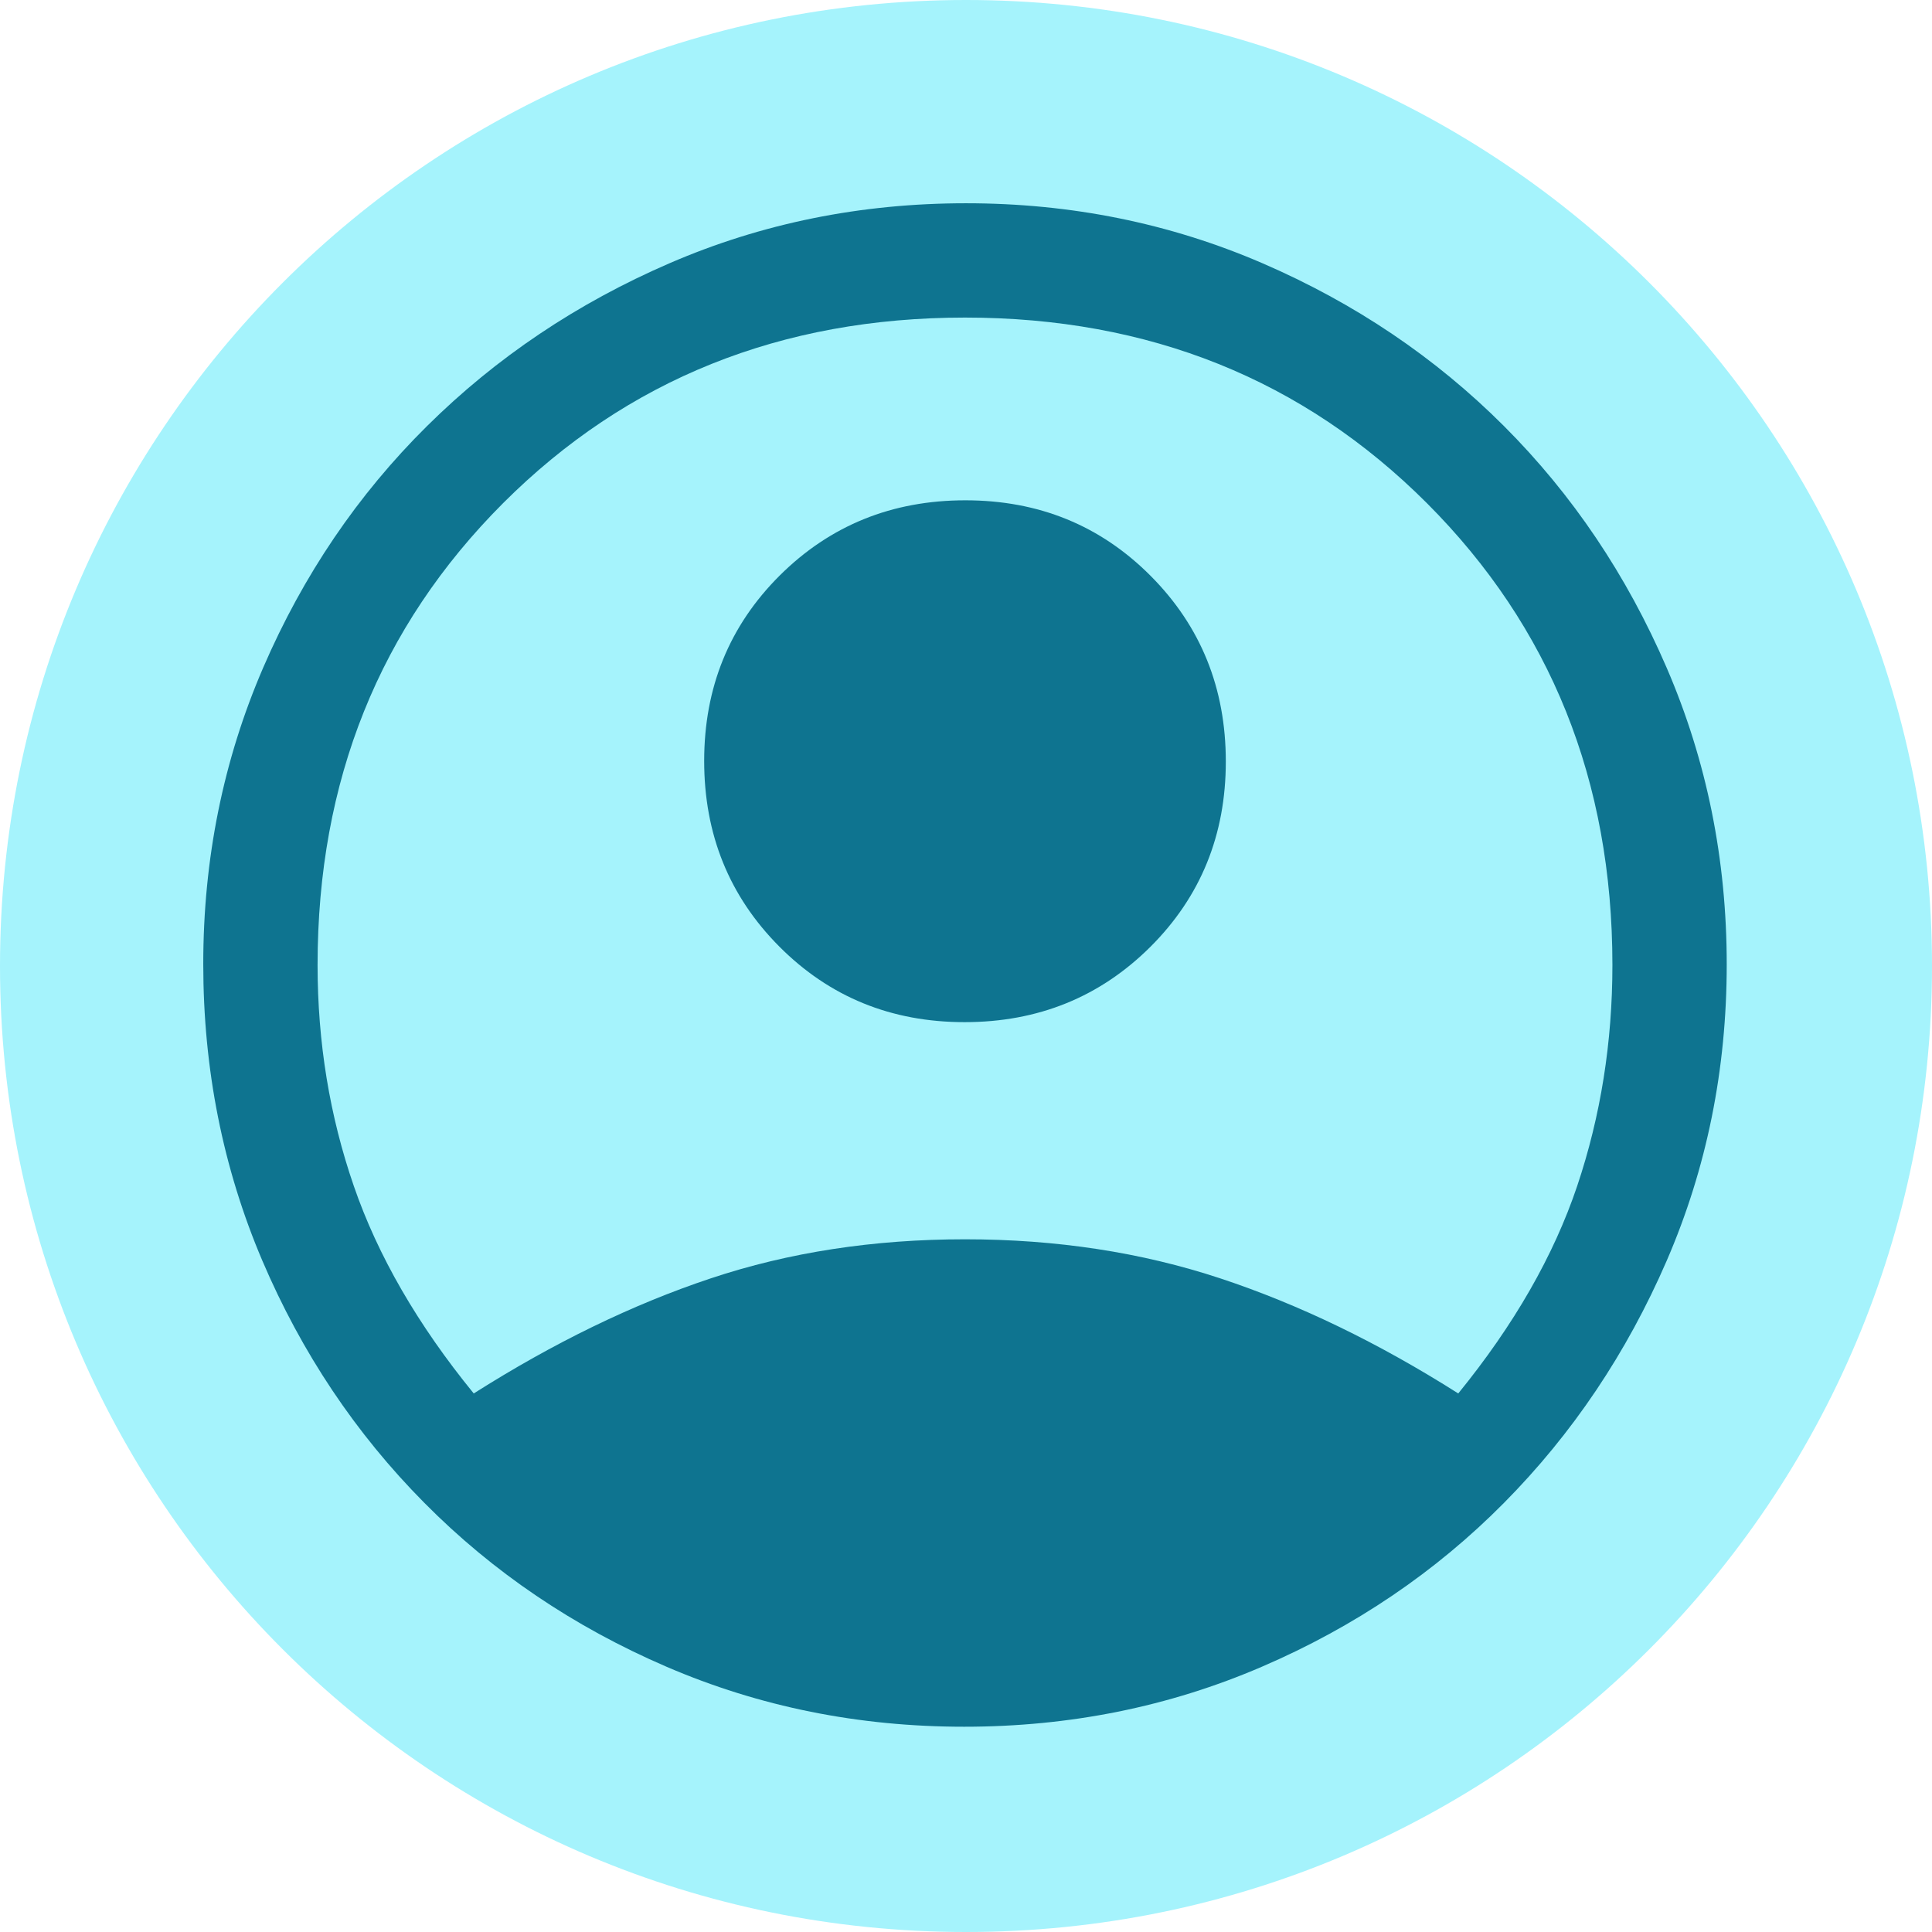
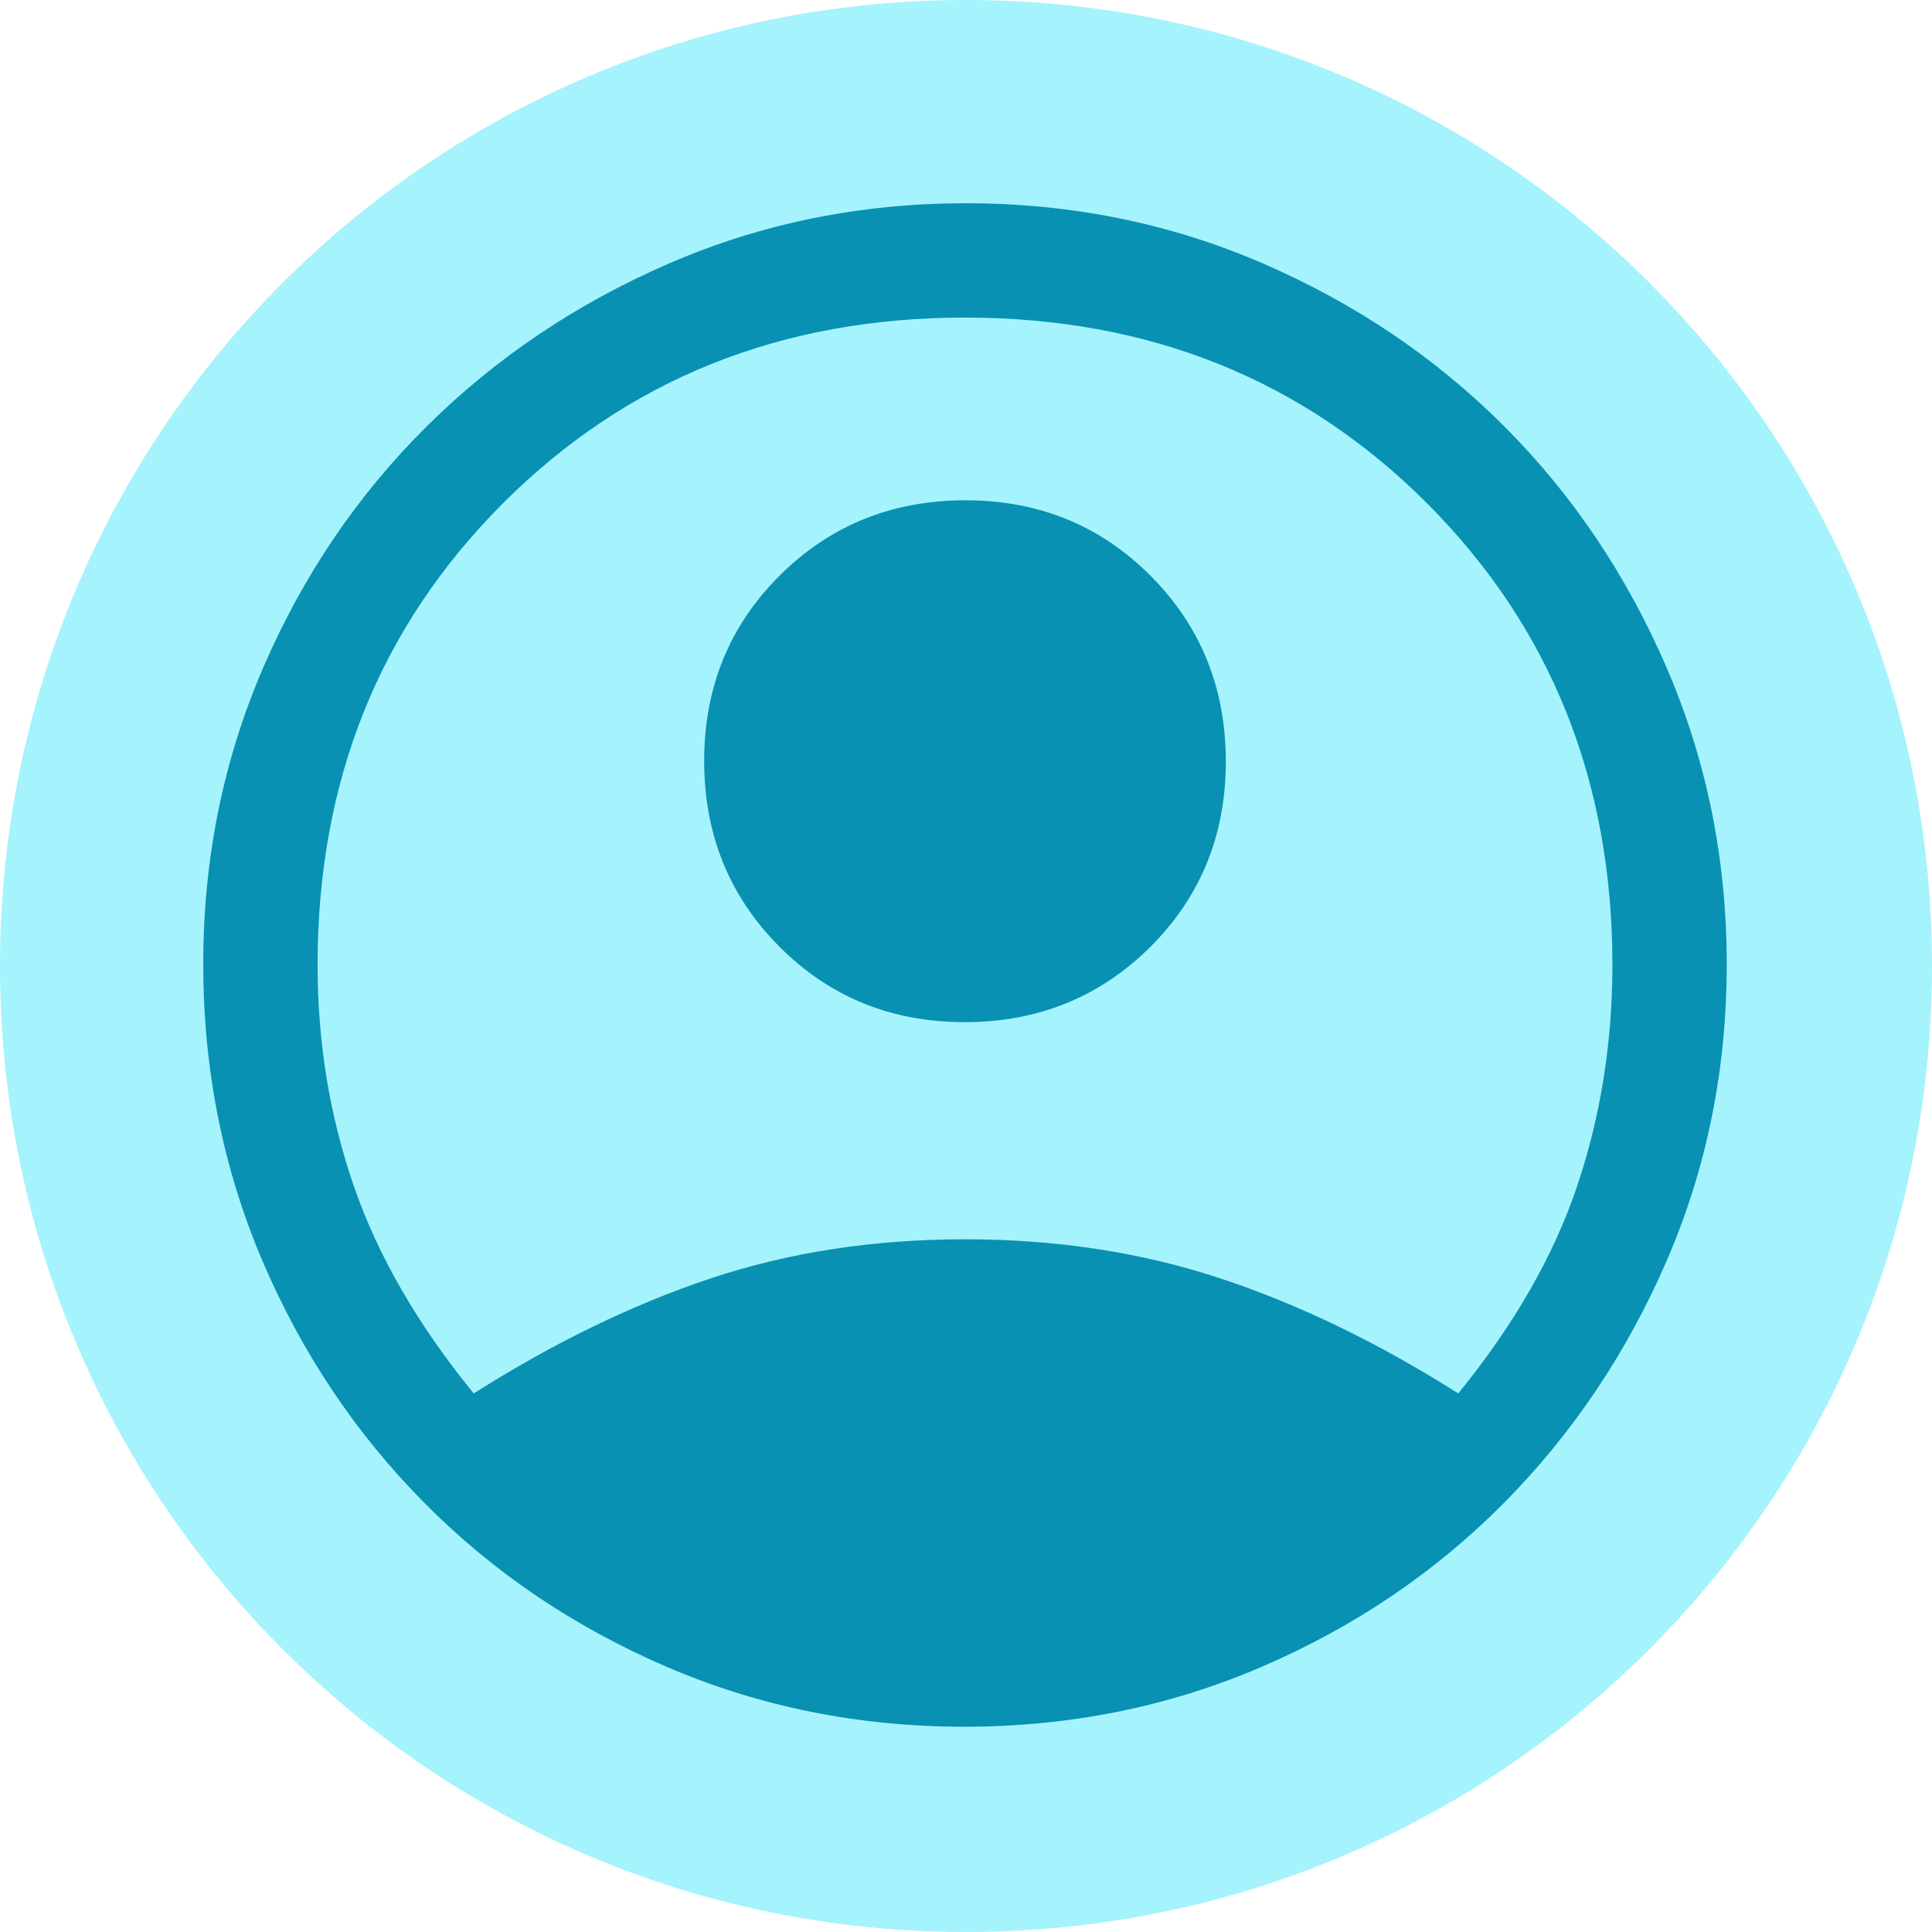
- <svg xmlns="http://www.w3.org/2000/svg" version="1.2" viewBox="0 0 960 960" width="960" height="960">
+ <svg xmlns="http://www.w3.org/2000/svg" version="1.2" viewBox="0 0 960 960" width="200" height="200">
  <style>
		.s0 { fill: #a5f3fc } 
- 		.s1 { fill: #0e7490 } 
+ 		.s1 { fill: #0891b2 } 
	</style>
  <path id="Forme 1" fill-rule="evenodd" class="s0" d="m480 960c-265.4 0-480-214.6-480-480 0-265.4 214.6-480 480-480 265.4 0 480 214.6 480 480 0 265.4-214.6 480-480 480z" />
  <path class="s1" d="m479.1 858q-78.7 0-147.9-29.8-69.2-29.8-120.3-81.4-51.2-51.6-80.6-120.5-29.3-68.9-29.3-147.3 0-78.3 29.8-147.3 29.8-68.9 81.4-120 51.6-51.1 120.5-80.9 68.9-29.8 147.3-29.8 78.3 0 147.3 29.8 68.9 29.8 120 80.9 51.1 51.1 80.9 120.2 29.8 69.1 29.8 147.3 0 78.3-29.8 147.2-29.8 68.8-80.9 120.4-51.1 51.6-120.3 81.4-69.2 29.8-147.9 29.8zm-243.7-165.6q59.6-37.8 117.8-57.2 58.2-19.4 126.3-19.4 68.1 0 126.8 19.4 58.7 19.4 118.3 57.2 41.6-51.1 59.1-103.1 17.5-52.1 17.5-109.8 0-137.2-92.2-229.5-92.3-92.2-229.5-92.2-137.2 0-229.5 92.2-92.2 92.3-92.2 229.5 0 57.7 18 109.8 17.9 52 59.6 103.1zm243.9-184.5q-54.7 0-92.1-37.6-37.3-37.5-37.3-92.2 0-54.7 37.5-92.1 37.6-37.4 92.3-37.4 54.7 0 92.1 37.6 37.3 37.5 37.3 92.2 0 54.7-37.5 92.1-37.6 37.4-92.3 37.4z" />
</svg>
